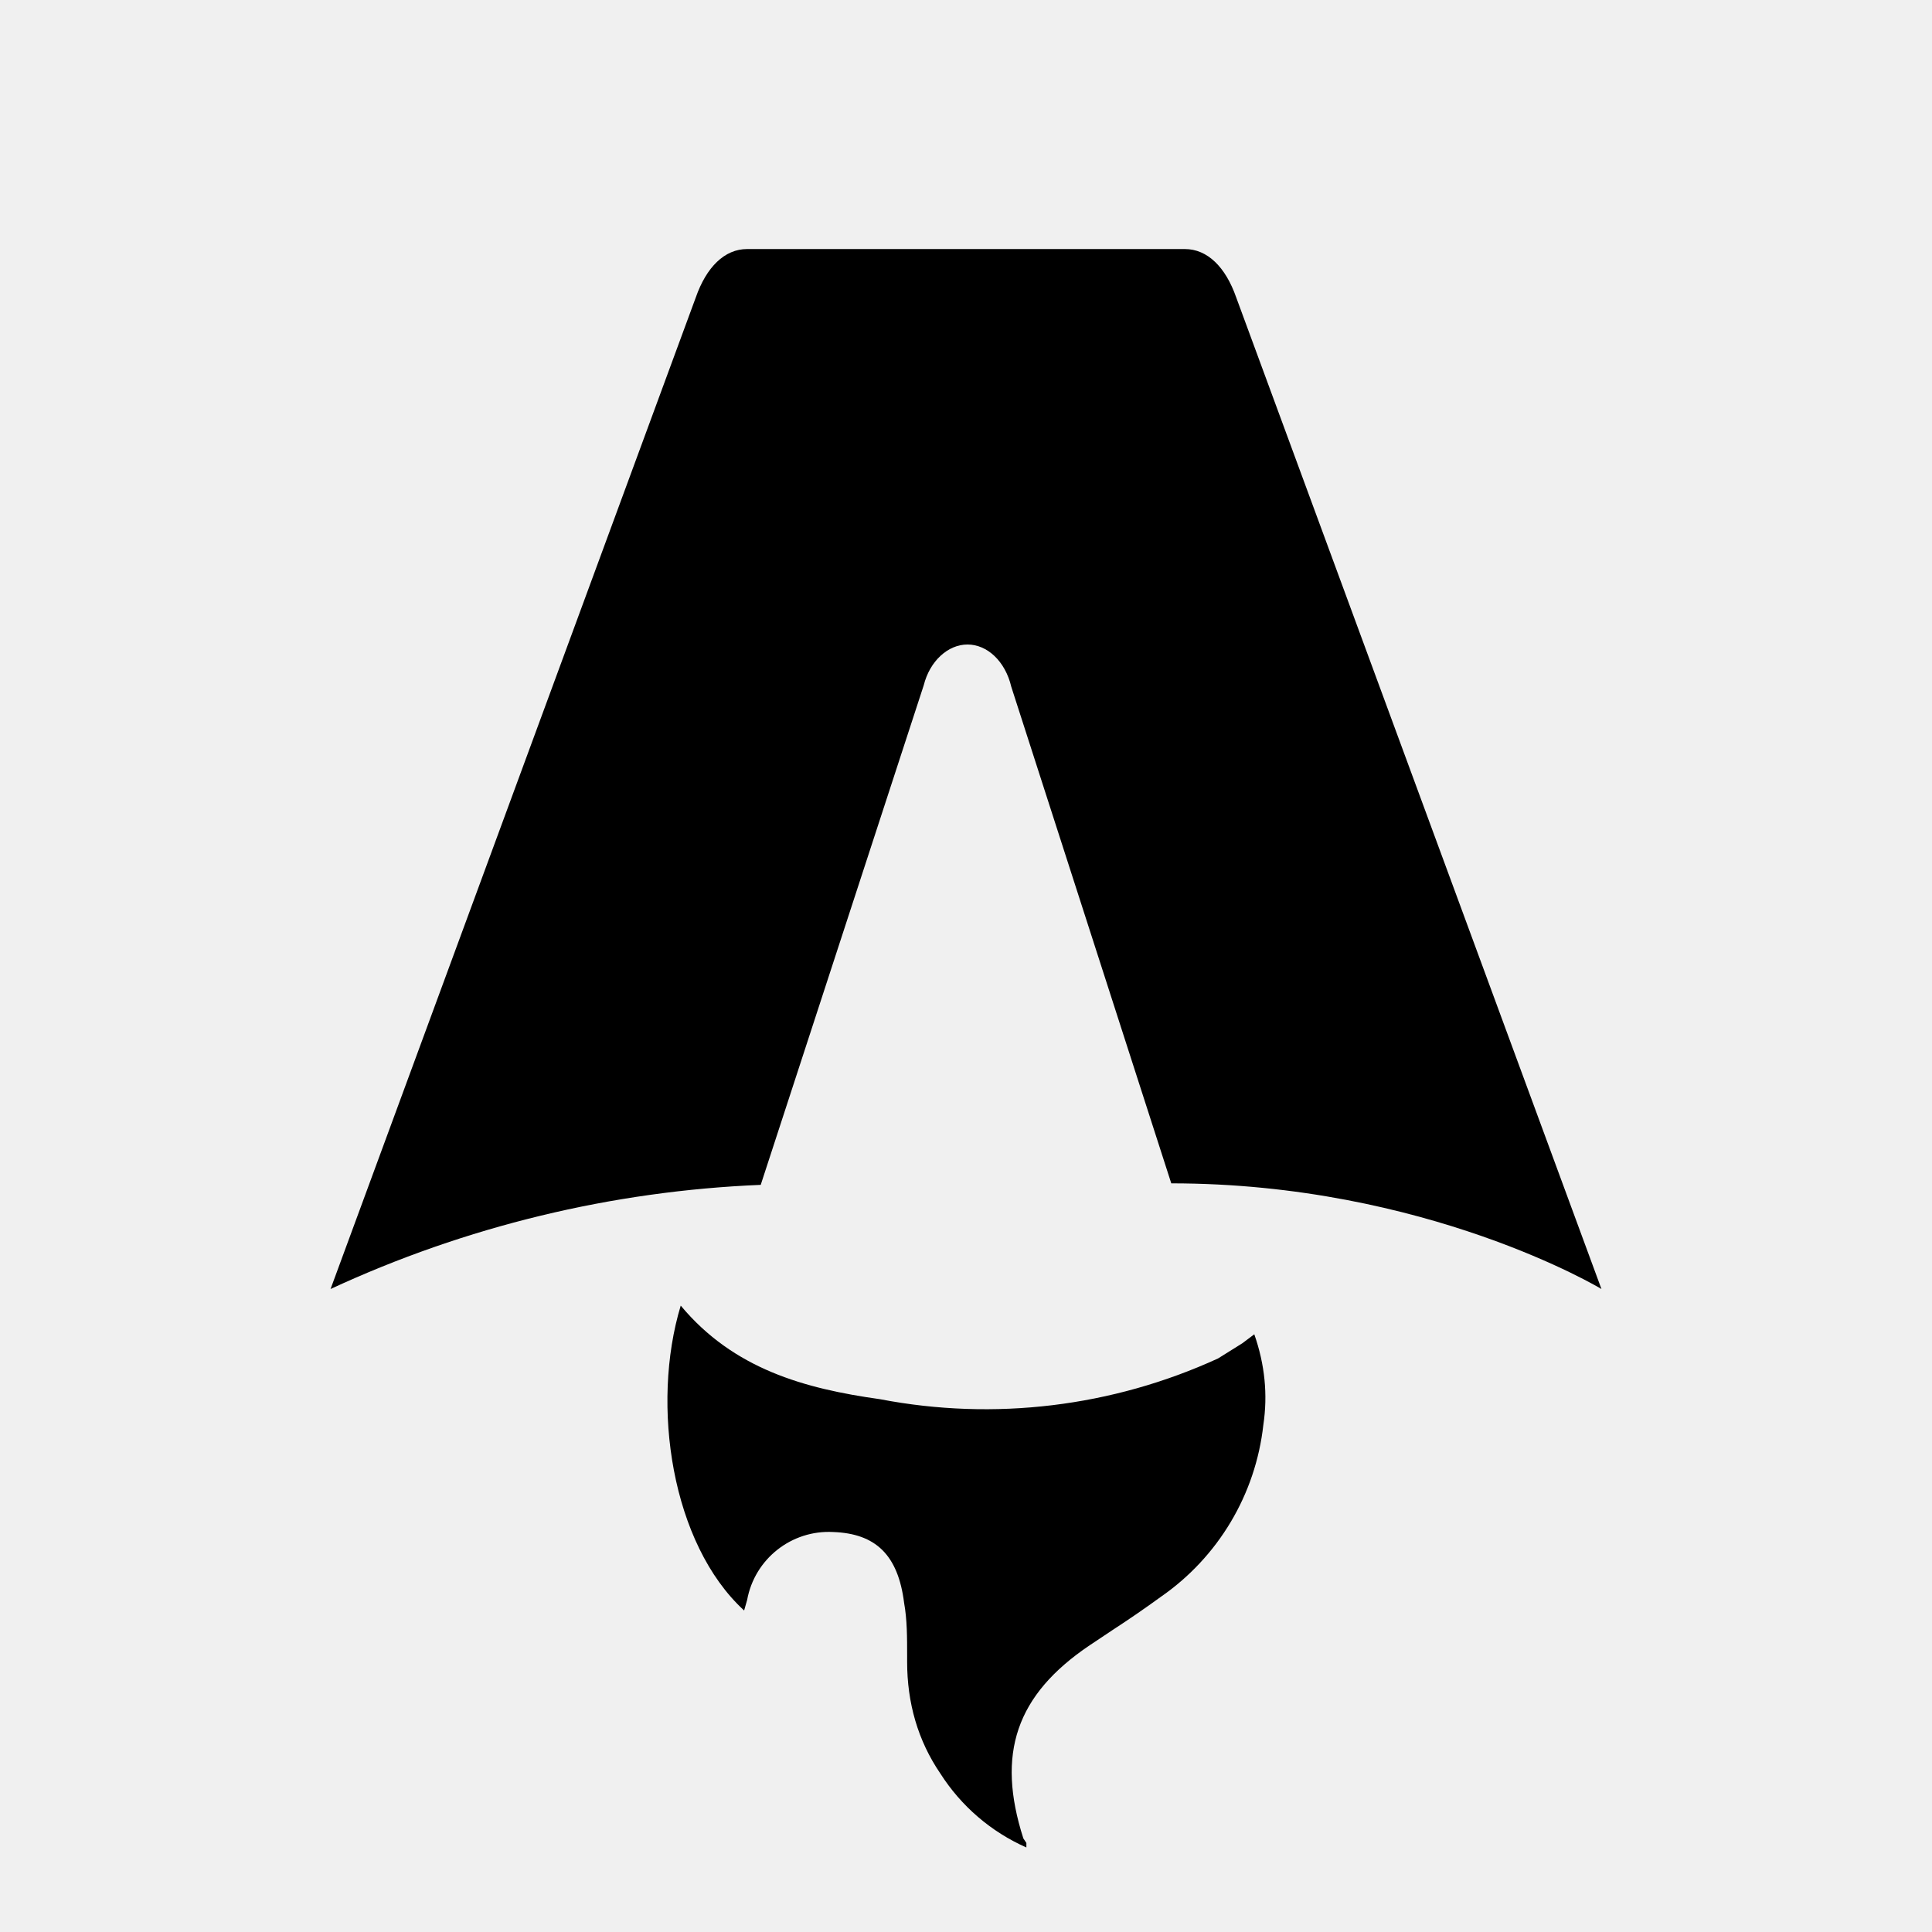
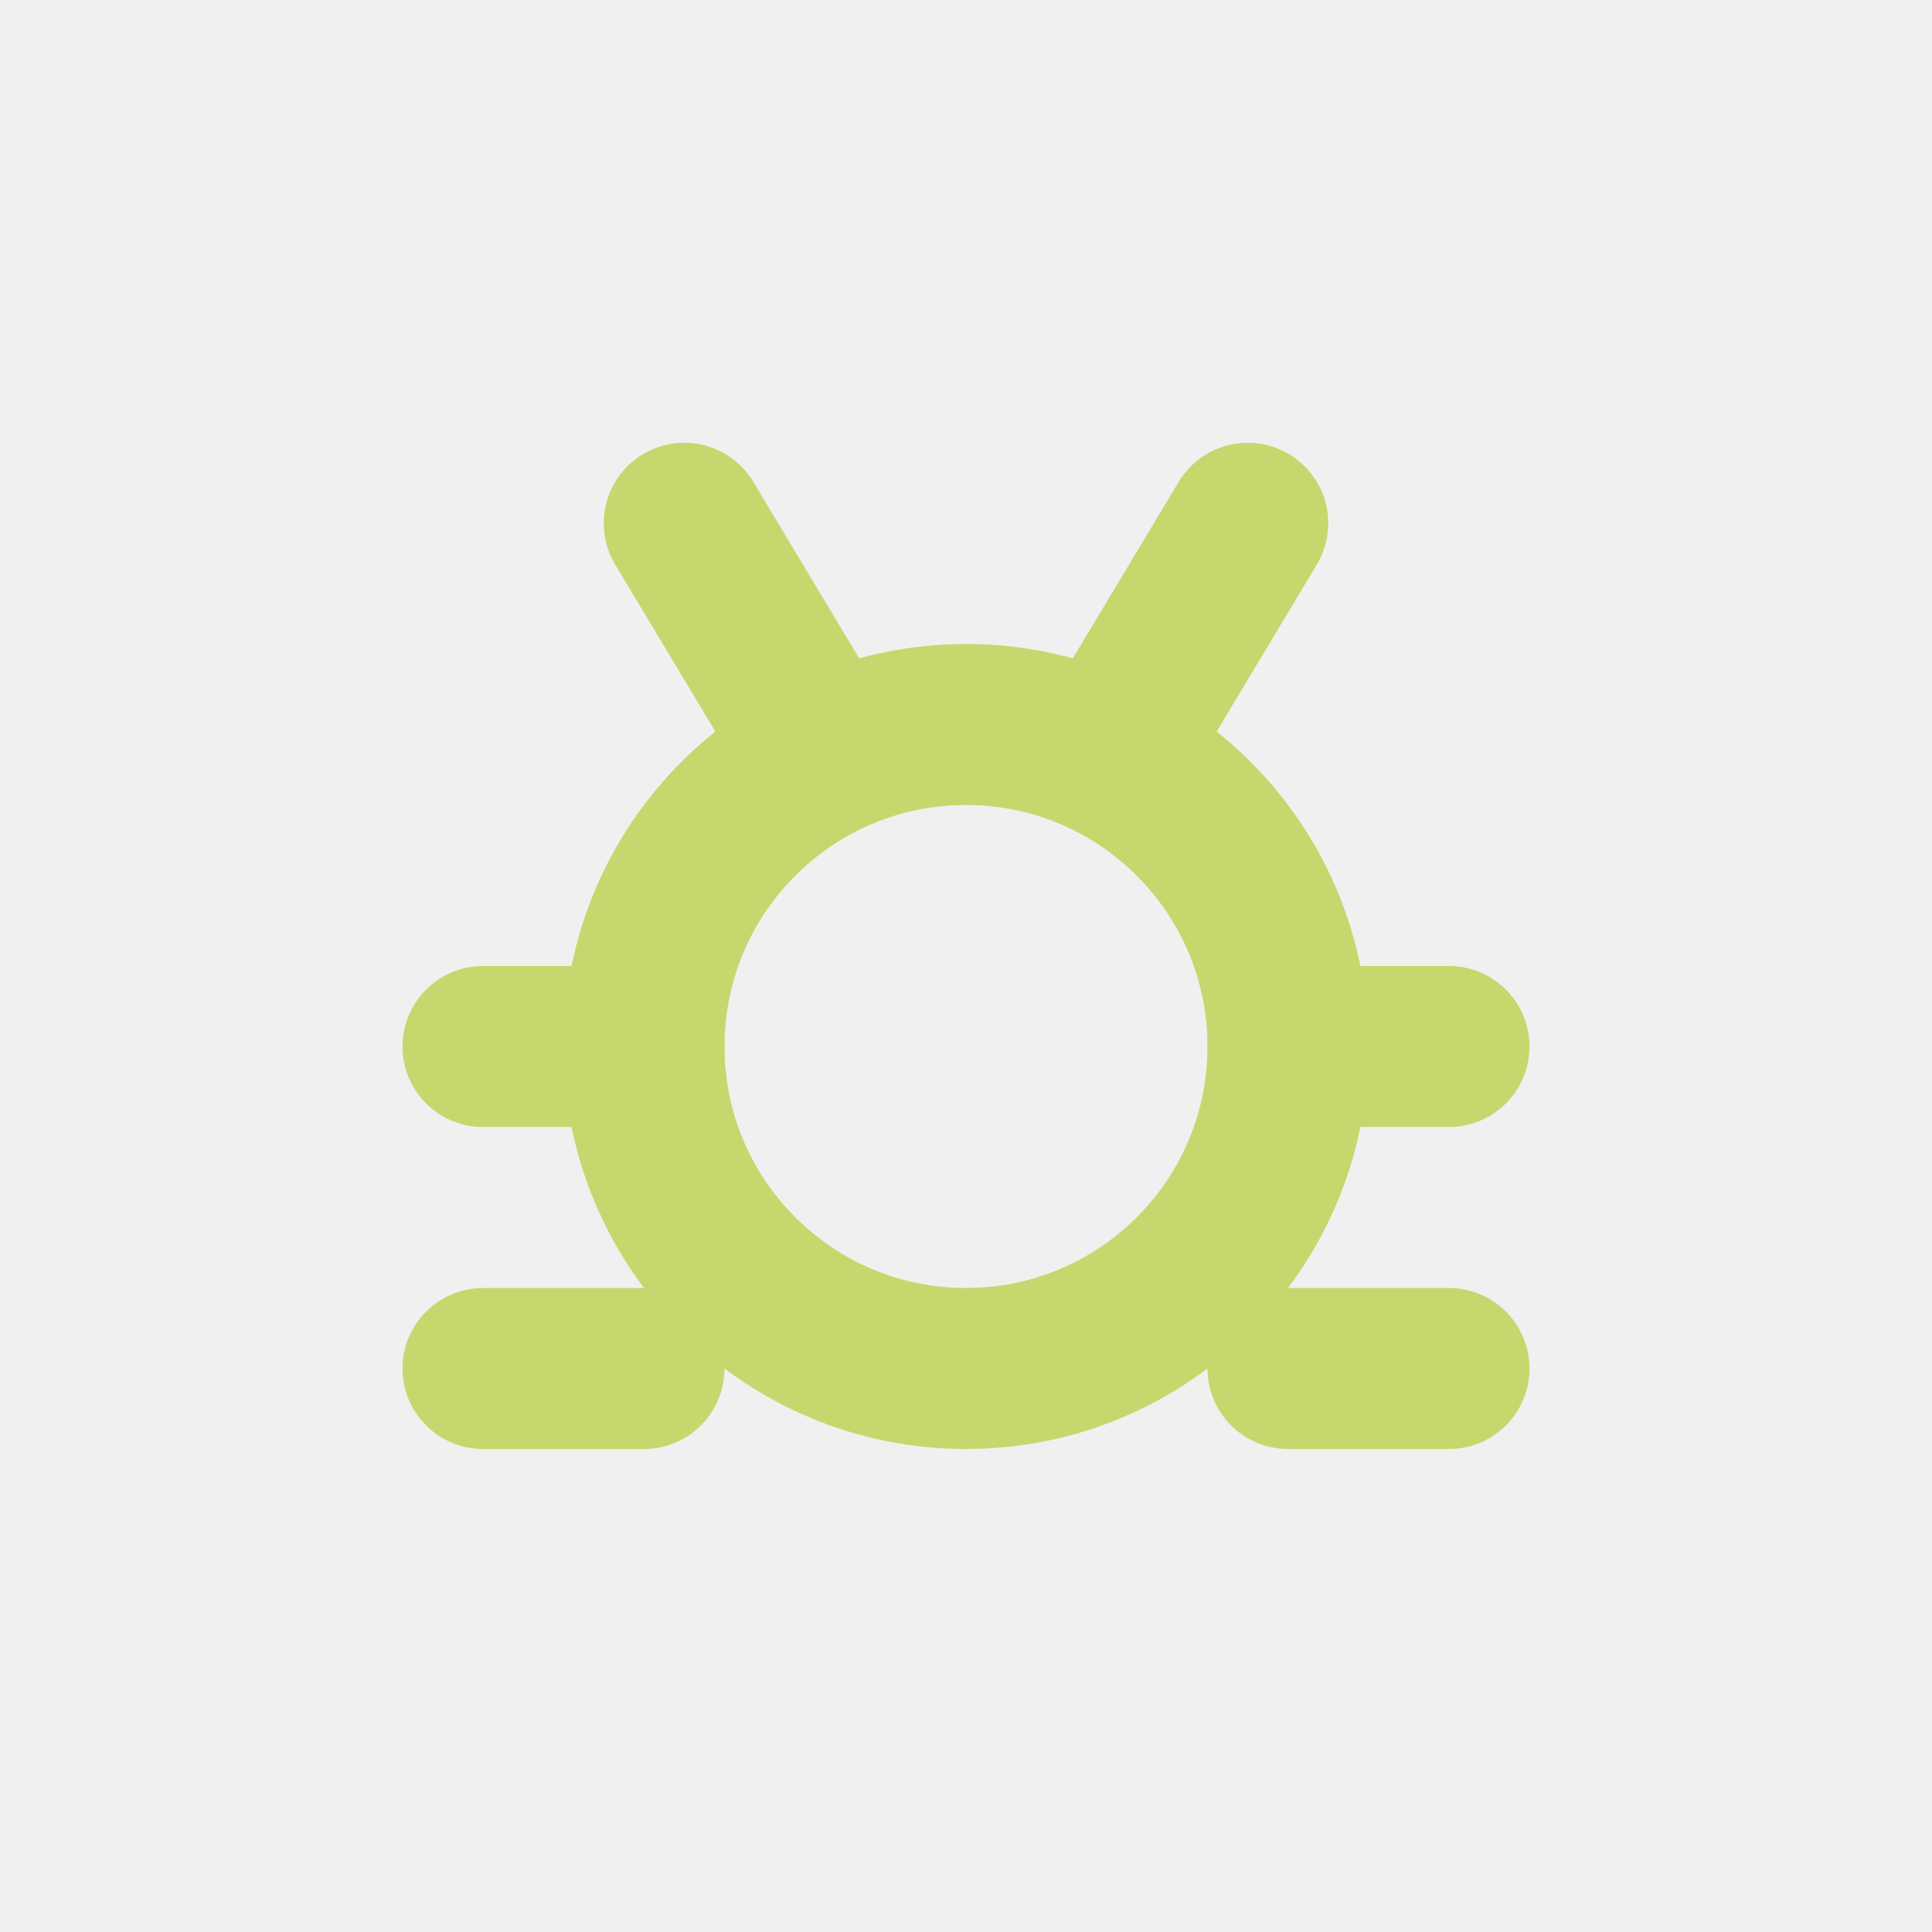
- <svg xmlns="http://www.w3.org/2000/svg" fill="none" viewBox="0 0 128 128">
-   <path d="M50.4 78.5a75.1 75.1 0 0 0-28.5 6.9l24.2-65.7c.7-2 1.9-3.2 3.4-3.2h29c1.5 0 2.7 1.2 3.4 3.2l24.2 65.7s-11.6-7-28.5-7L67 45.5c-.4-1.7-1.6-2.8-2.9-2.8-1.3 0-2.5 1.1-2.9 2.7L50.4 78.5Zm-1.1 28.2Zm-4.2-20.2c-2 6.6-.6 15.8 4.2 20.2a17.5 17.5 0 0 1 .2-.7 5.5 5.5 0 0 1 5.7-4.5c2.8.1 4.3 1.5 4.7 4.7.2 1.1.2 2.3.2 3.5v.4c0 2.7.7 5.2 2.2 7.4a13 13 0 0 0 5.7 4.9v-.3l-.2-.3c-1.8-5.6-.5-9.5 4.4-12.8l1.5-1a73 73 0 0 0 3.2-2.2 16 16 0 0 0 6.8-11.4c.3-2 .1-4-.6-6l-.8.6-1.6 1a37 37 0 0 1-22.4 2.7c-5-.7-9.7-2-13.2-6.2Z" />
-   <style>
-         path { fill: #000; }
-         @media (prefers-color-scheme: dark) {
-             path { fill: #FFF; }
-         }
-     </style>
+ <svg xmlns="http://www.w3.org/2000/svg" viewBox="0 0 24 24" fill="none" stroke="#C5D86D" stroke-width="2" stroke-linecap="round" stroke-linejoin="round">
+   <rect x="8" y="9" width="8" height="8" rx="4" />
+   <path d="M6 13h2" />
+   <path d="M6 17h2" />
+   <path d="M16 13h2" />
+   <path d="M16 17h2" />
+   <path d="M14 9l1.5-2.5" />
+   <path d="M10 9l-1.5-2.5" />
</svg>
